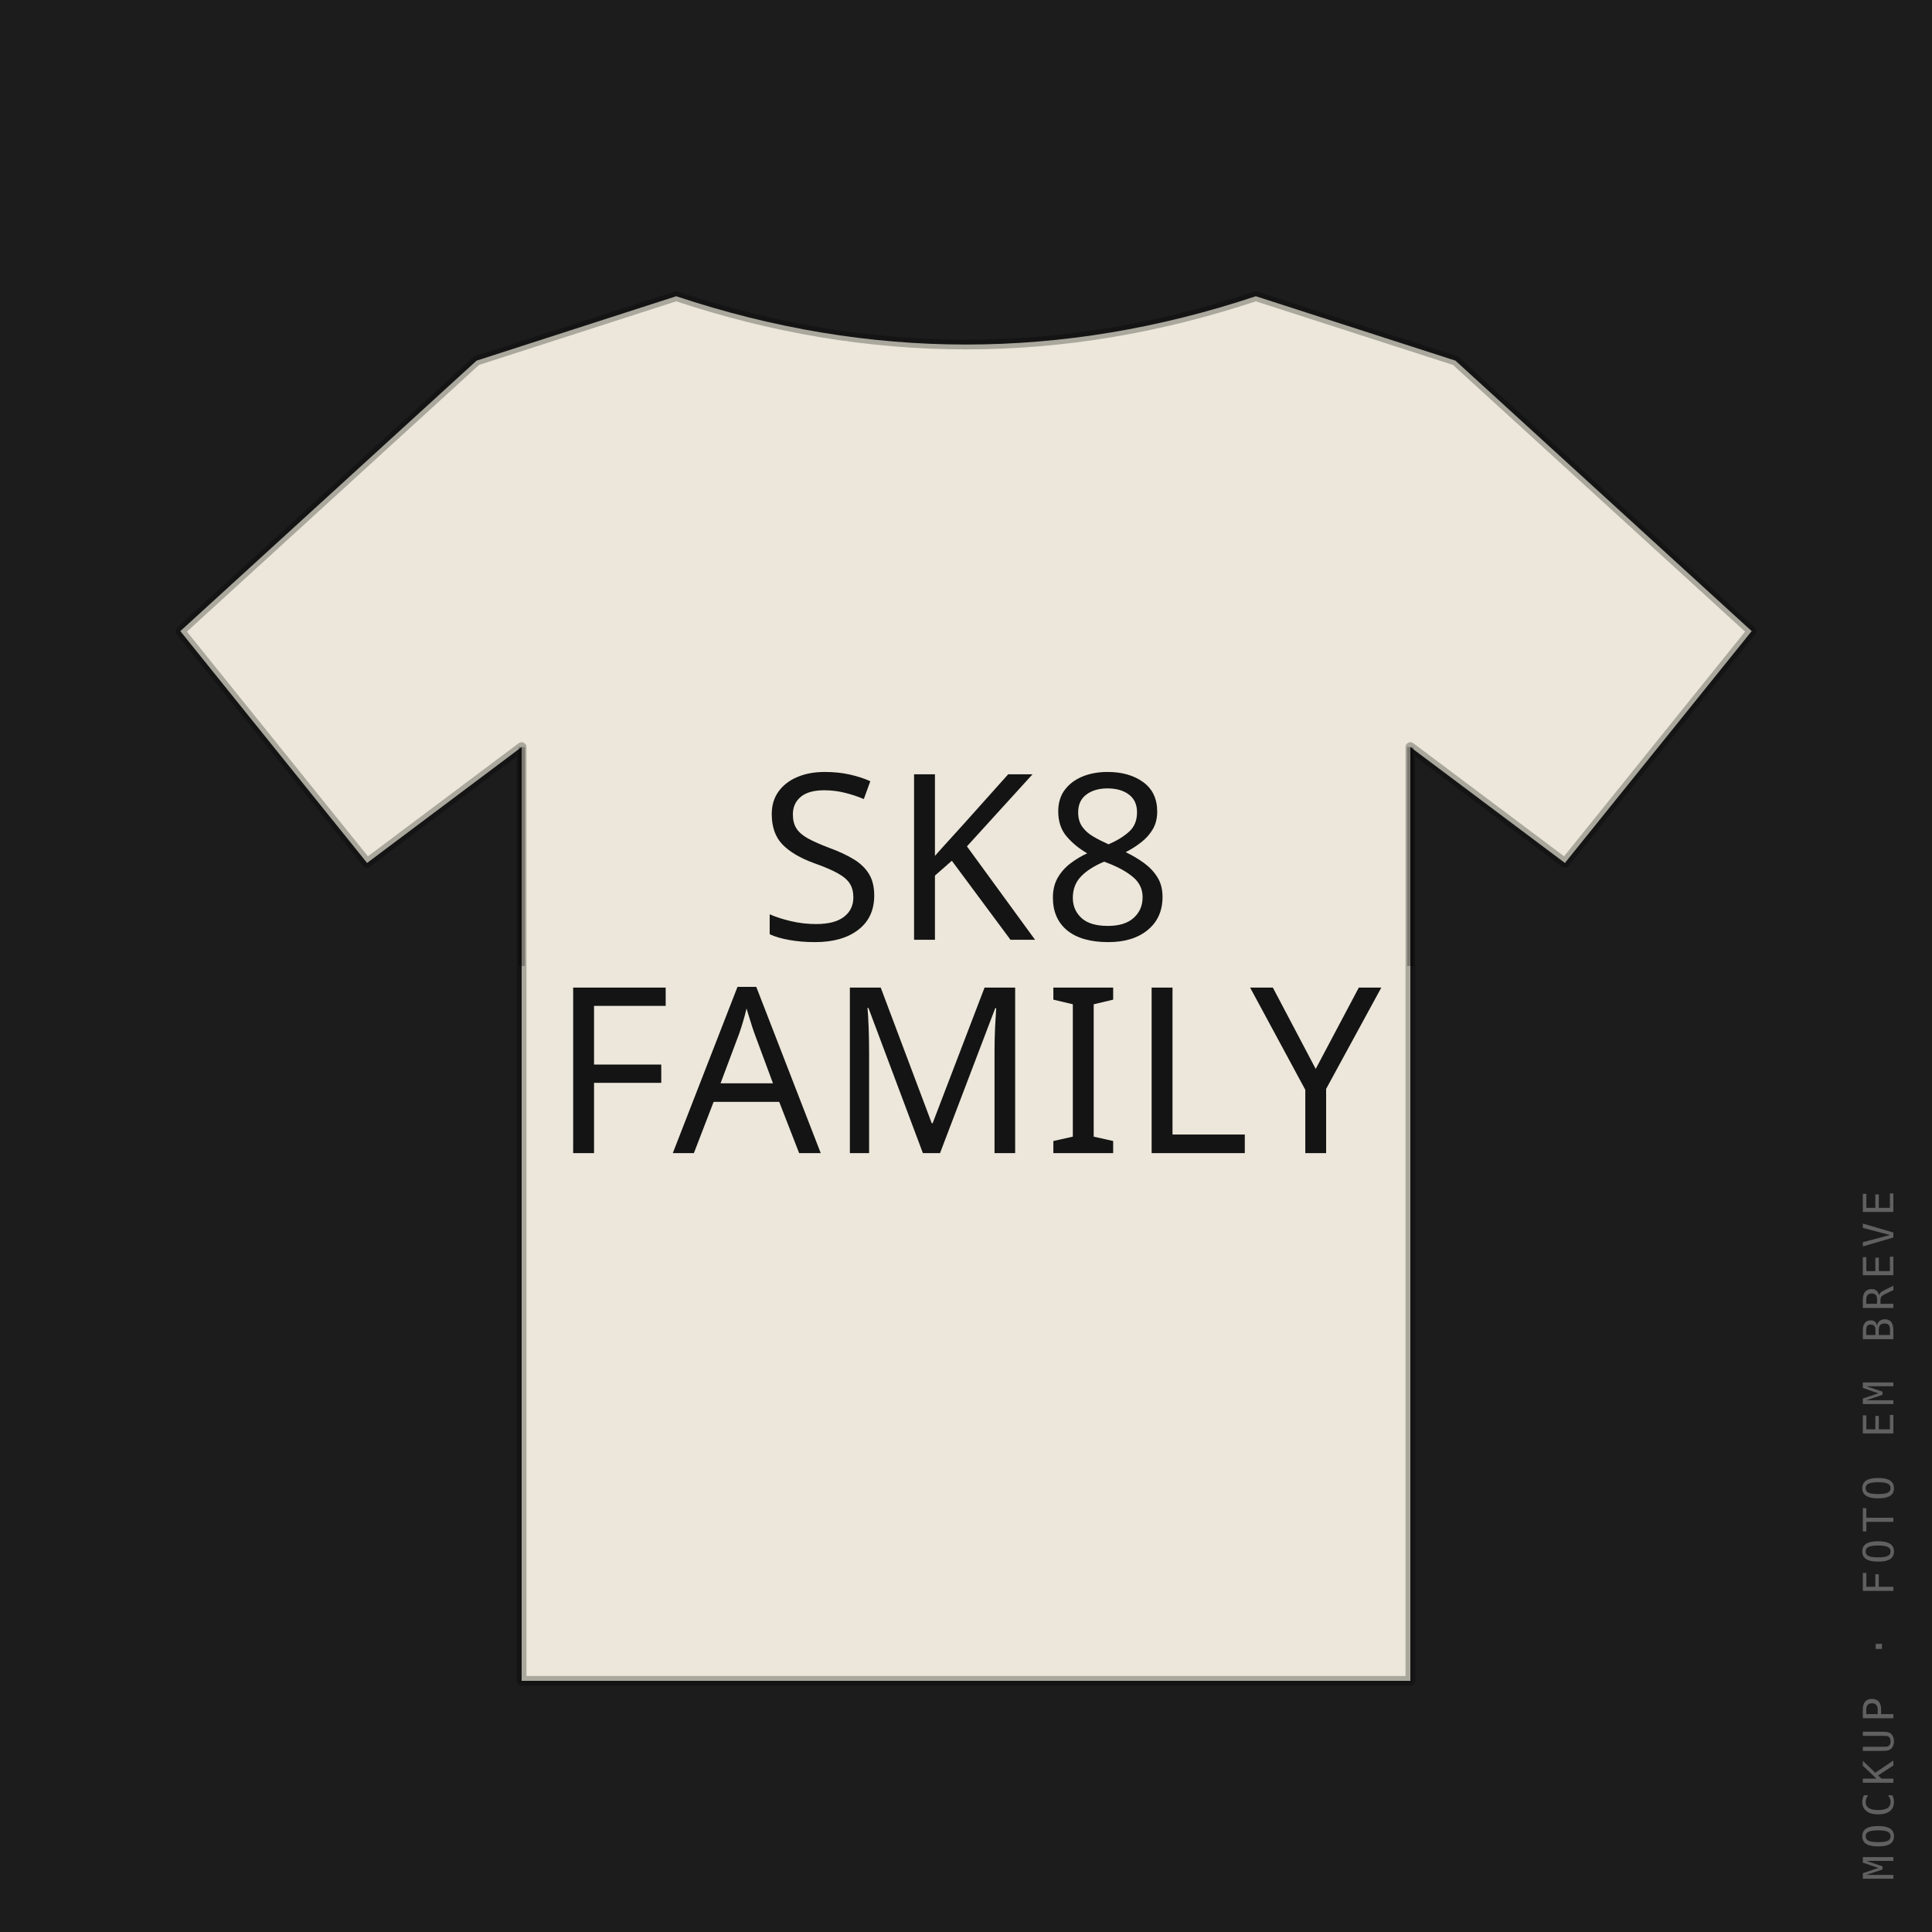
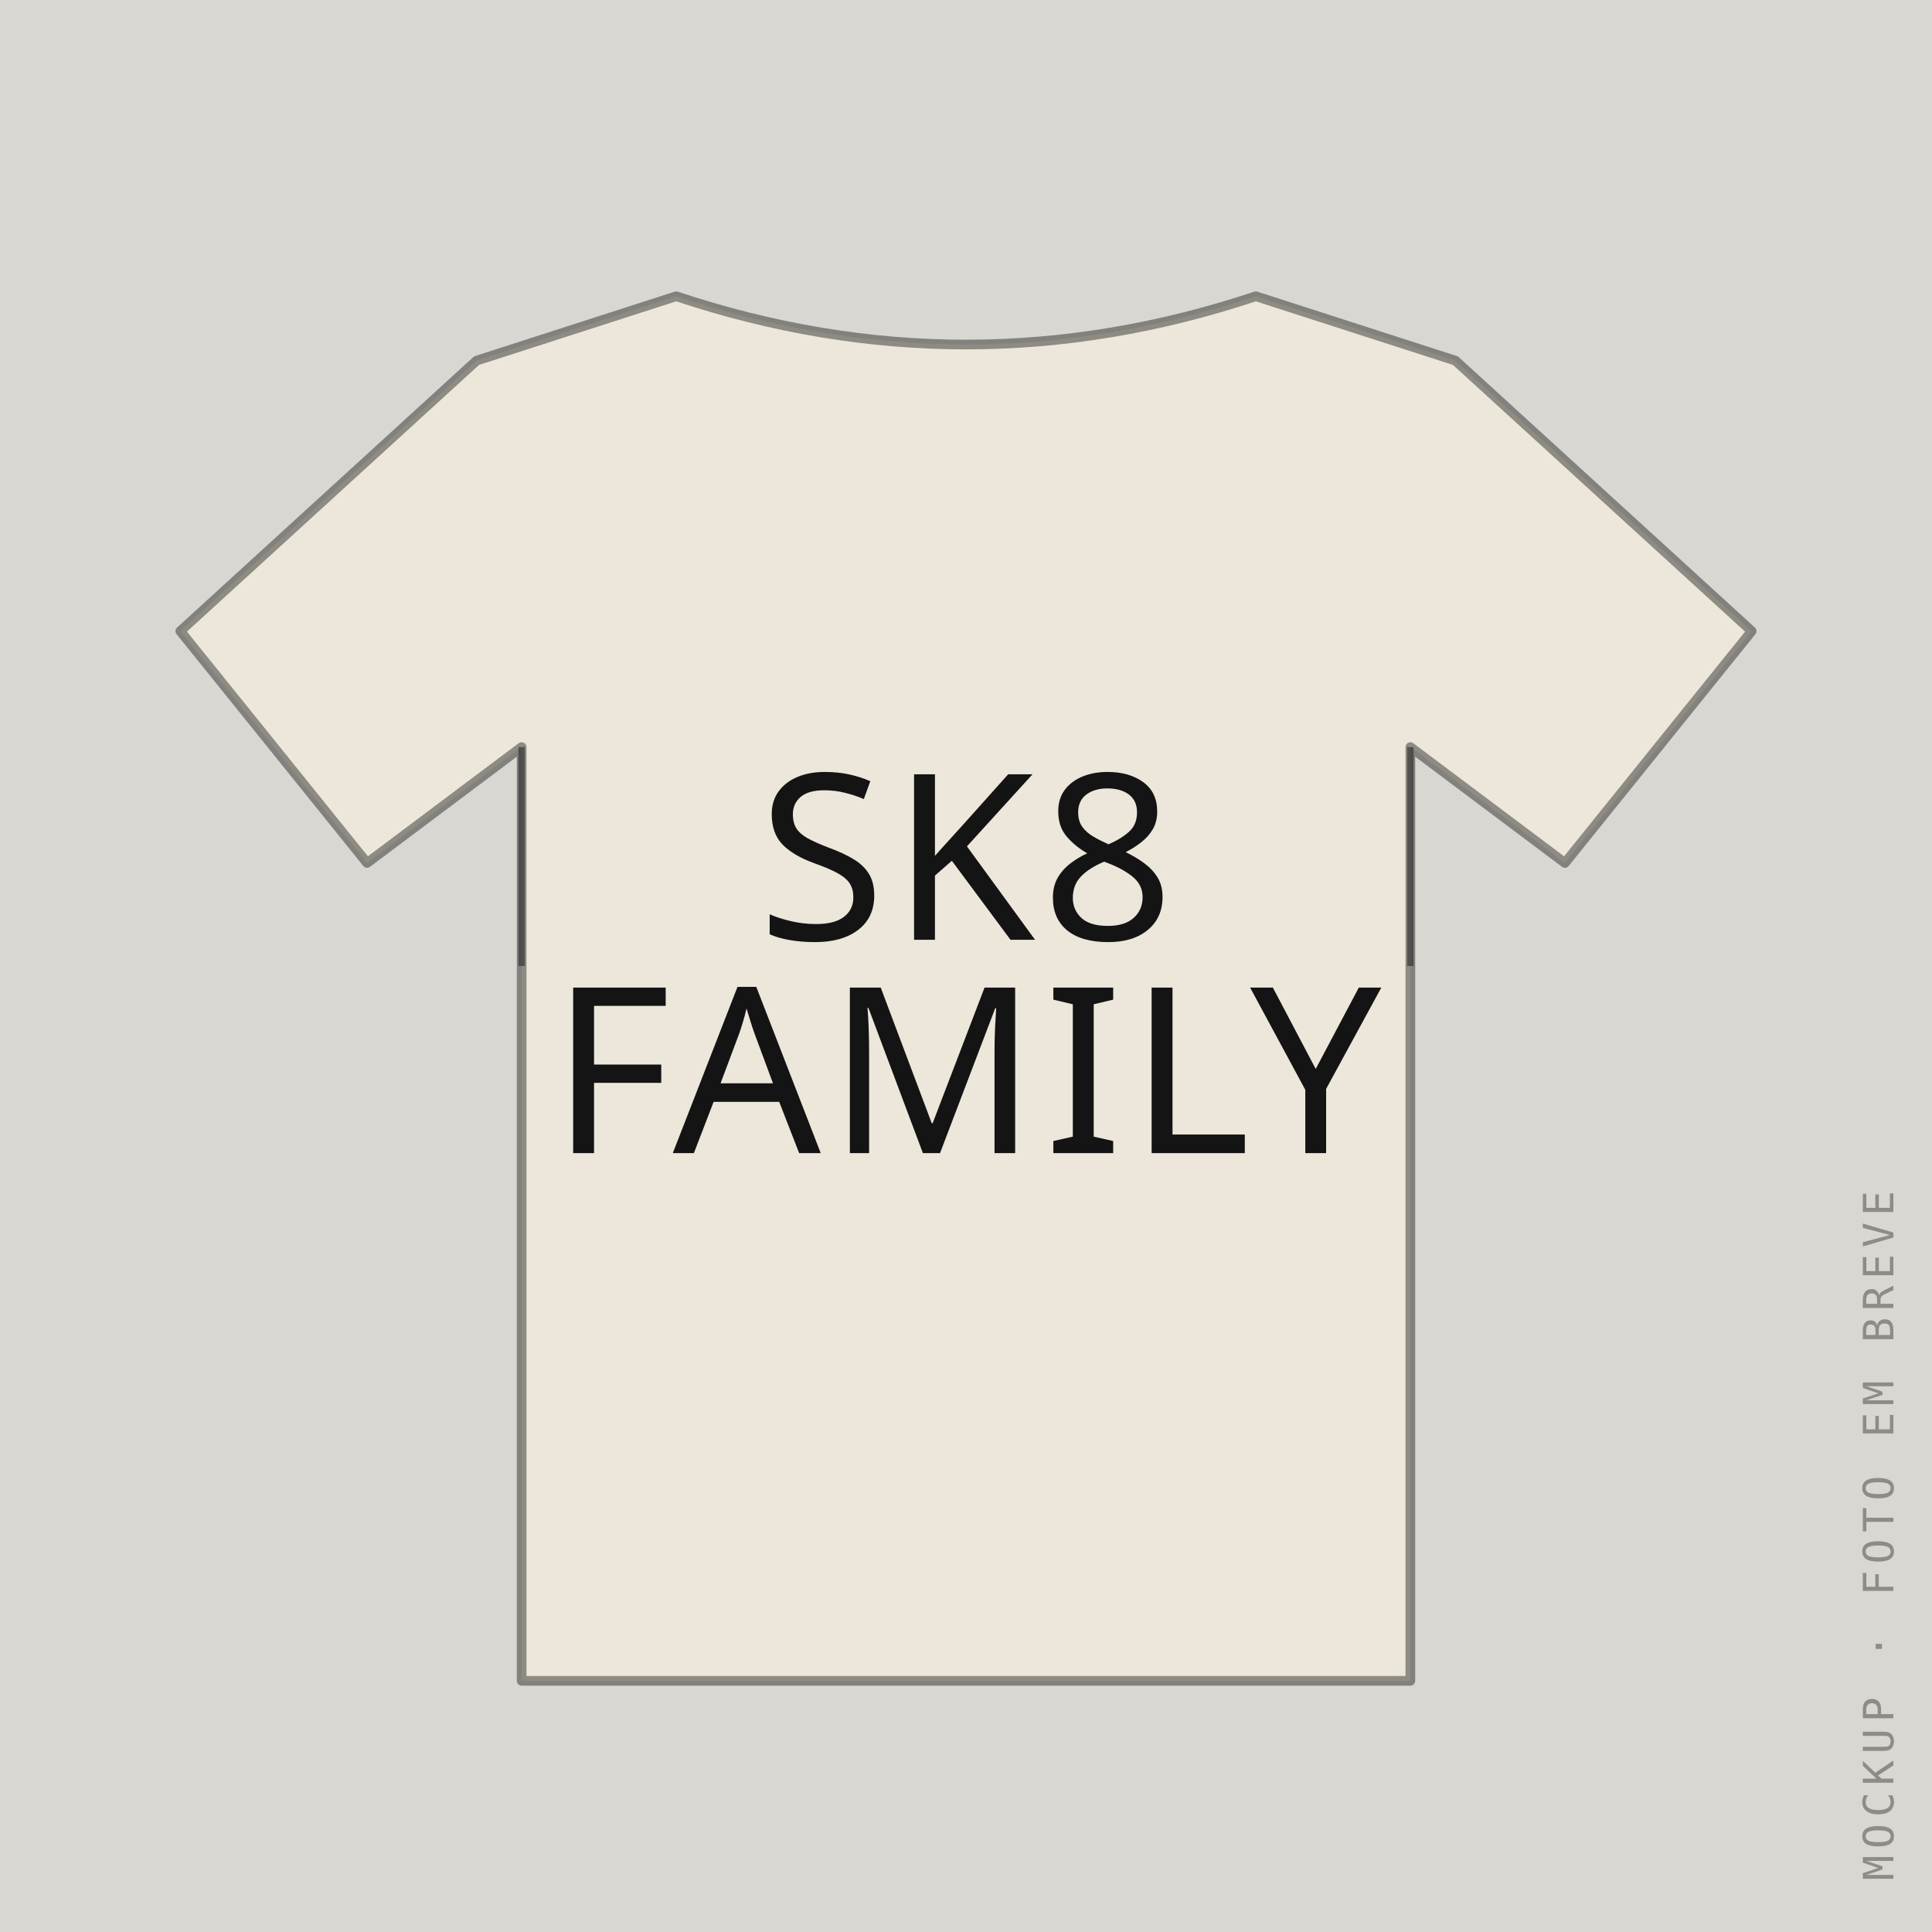
<svg xmlns="http://www.w3.org/2000/svg" viewBox="0 0 600 600">
-   <rect width="600" height="600" fill="#1c1c1c" />
-   <path d="M210 92 L148 112 L56 196 L114 268 L162 232 L162 522 L438 522 L438 232 L486 268 L544 196 L452 112 L390 92 Q300 122 210 92 Z" fill="#ece7da" stroke="rgba(0,0,0,.28)" stroke-width="3" stroke-linejoin="round" />
-   <path d="M162 232 L162 300 M438 232 L438 300" stroke="rgba(0,0,0,.28)" stroke-width="2" />
+   <rect width="600" height="600" fill="#d9d7d2" />
+   <path d="M210 92 L148 112 L56 196 L114 268 L162 232 L162 522 L438 522 L438 232 L486 268 L544 196 L452 112 L390 92 Q300 122 210 92 Z" fill="#ece7da" stroke="rgba(0,0,0,.4)" stroke-width="3" stroke-linejoin="round" />
+   <path d="M162 232 L162 300 M438 232 L438 300" stroke="rgba(0,0,0,.4)" stroke-width="2" />
  <text x="300" y="266.88" text-anchor="middle" dominant-baseline="middle" font-family="Impact, 'Arial Narrow', 'Arial Black', sans-serif" font-size="72" letter-spacing="2" fill="#141414">SK8</text>
  <text x="300" y="333.12" text-anchor="middle" dominant-baseline="middle" font-family="Impact, 'Arial Narrow', 'Arial Black', sans-serif" font-size="72" letter-spacing="2" fill="#141414">FAMILY</text>
-   <text transform="translate(588 584) rotate(-90)" font-family="monospace" font-size="13" letter-spacing="2" fill="rgba(255,255,255,.3)">MOCKUP · FOTO EM BREVE</text>
+   <text transform="translate(588 584) rotate(-90)" font-family="monospace" font-size="13" letter-spacing="2" fill="rgba(0,0,0,.35)">MOCKUP · FOTO EM BREVE</text>
</svg>
